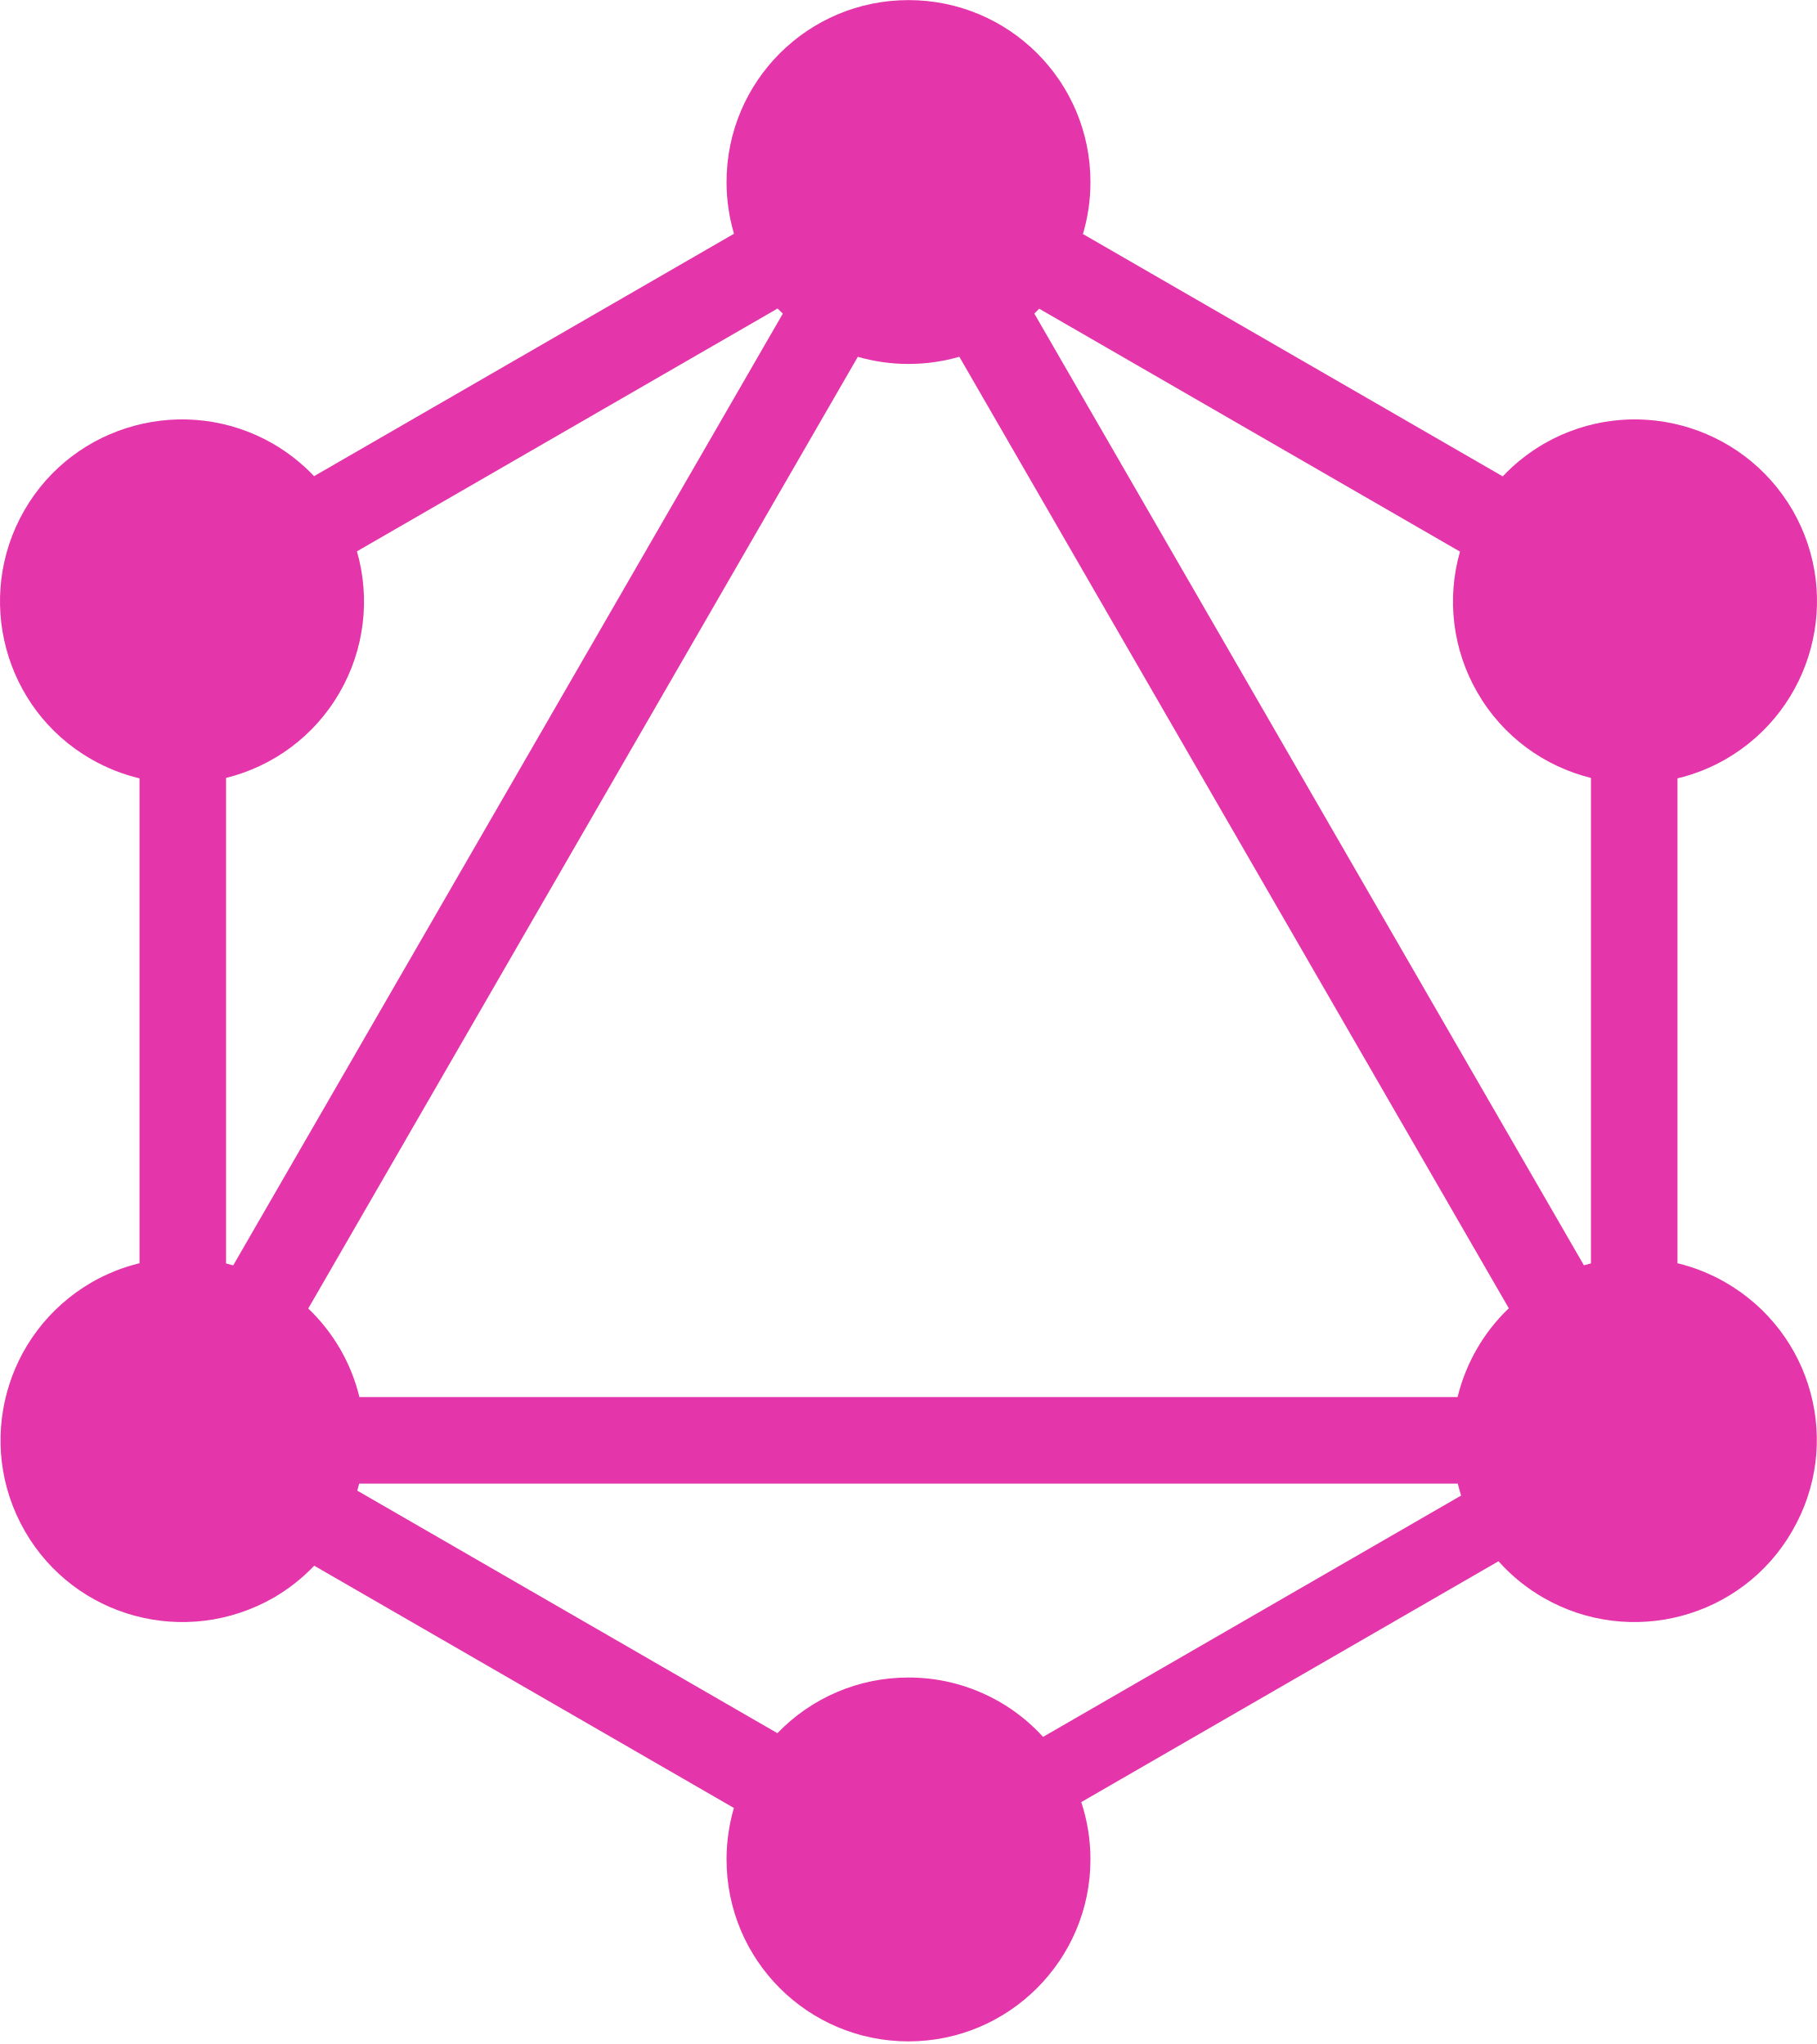
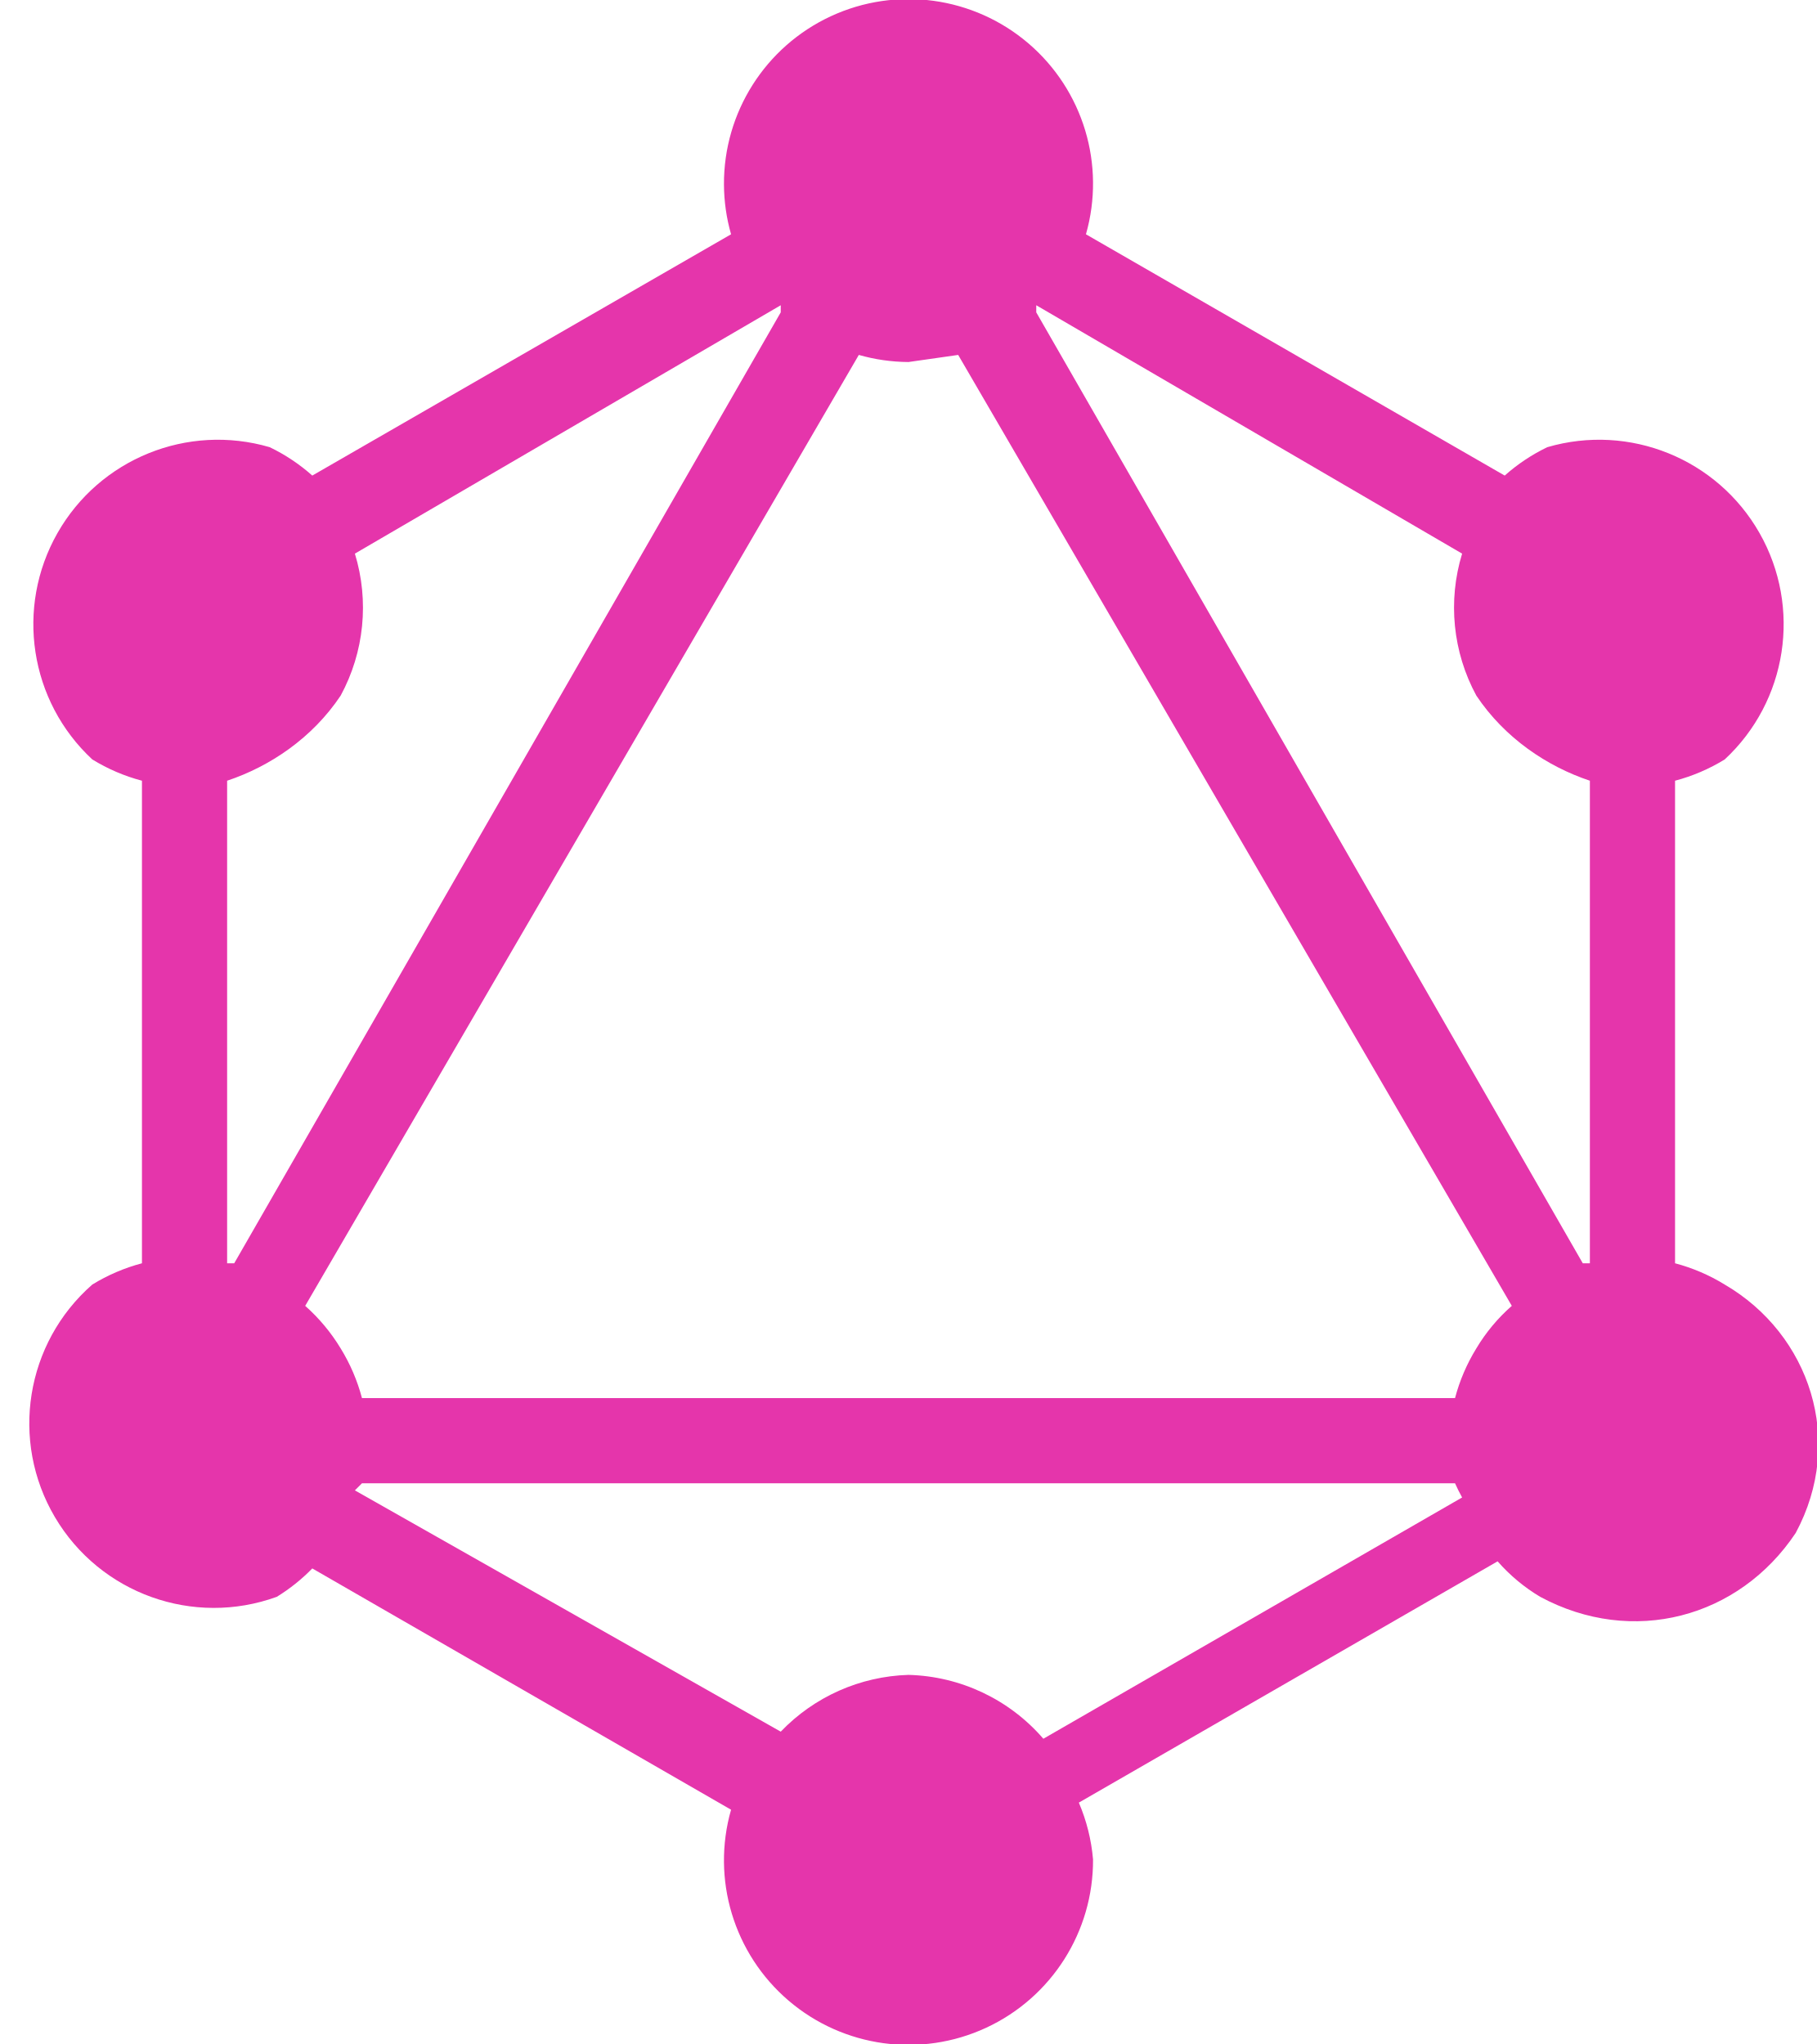
- <svg xmlns="http://www.w3.org/2000/svg" width="2222" height="2500" viewBox="0 0 256 288" preserveAspectRatio="xMidYMid">
-   <path d="M152.576 32.963l59.146 34.15a25.819 25.819 0 0 1 5.818-4.604c12.266-7.052 27.912-2.865 35.037 9.402 7.052 12.267 2.865 27.912-9.402 35.037a25.698 25.698 0 0 1-6.831 2.72v68.325a25.7 25.7 0 0 1 6.758 2.702c12.34 7.125 16.527 22.771 9.402 35.038-7.052 12.266-22.771 16.453-35.038 9.402a25.464 25.464 0 0 1-6.34-5.147l-58.786 33.94a25.671 25.671 0 0 1 1.295 8.08c0 14.103-11.458 25.636-25.635 25.636-14.177 0-25.635-11.46-25.635-25.636 0-2.52.362-4.954 1.037-7.253l-59.13-34.14a25.824 25.824 0 0 1-5.738 4.52c-12.34 7.051-27.986 2.864-35.038-9.402-7.051-12.267-2.864-27.913 9.402-35.038a25.71 25.71 0 0 1 6.758-2.703v-68.324a25.698 25.698 0 0 1-6.831-2.72C.558 99.897-3.629 84.178 3.423 71.911c7.052-12.267 22.77-16.454 35.037-9.402a25.82 25.82 0 0 1 5.79 4.575l59.163-34.159a25.707 25.707 0 0 1-1.048-7.29C102.365 11.46 113.823 0 128 0c14.177 0 25.635 11.459 25.635 25.635 0 2.548-.37 5.007-1.059 7.328zm-6.162 10.522l59.287 34.23a25.599 25.599 0 0 0 2.437 19.831c3.609 6.278 9.488 10.44 16.013 12.062v68.41c-.333.081-.664.17-.993.264L145.725 44.17c.234-.224.464-.452.689-.684zm-36.123.7l-77.432 134.11a25.824 25.824 0 0 0-1.01-.27v-68.417c6.525-1.622 12.404-5.784 16.013-12.062a25.6 25.6 0 0 0 2.427-19.869l59.27-34.22c.239.247.483.49.732.727zm24.872 6.075l77.414 134.08a25.492 25.492 0 0 0-4.513 5.757 25.7 25.7 0 0 0-2.702 6.758H50.64a25.71 25.71 0 0 0-2.704-6.758 25.825 25.825 0 0 0-4.506-5.724l77.429-134.107A25.715 25.715 0 0 0 128 51.27c2.487 0 4.89-.352 7.163-1.01zm11.795 194.478l58.902-34.008a25.865 25.865 0 0 1-.473-1.682H50.607c-.082.333-.171.663-.266.992l59.19 34.175A25.558 25.558 0 0 1 128 236.373a25.564 25.564 0 0 1 18.958 8.365z" fill="#E535AB" fill-rule="evenodd" />
+ <svg xmlns="http://www.w3.org/2000/svg" width="2222" height="2500" preserveAspectRatio="xMidYMid" viewBox="0 0 256 288">
+   <path fill="#E535AB" fill-rule="evenodd" d="M153 33l59 34a26 26 0 0 1 6-4 26 26 0 0 1 25 44 26 26 0 0 1-7 3v68a26 26 0 0 1 7 3c12 7 17 22 10 35-8 12-23 16-36 9a25 25 0 0 1-6-5l-59 34a26 26 0 0 1 2 8 26 26 0 1 1-51-7l-59-34a26 26 0 0 1-5 4 26 26 0 0 1-26-44 26 26 0 0 1 7-3v-68a26 26 0 0 1-7-3 26 26 0 0 1 25-44 26 26 0 0 1 6 4l59-34a26 26 0 0 1-1-7 26 26 0 1 1 51 7zm-7 10l60 35a26 26 0 0 0 2 20c4 6 10 10 16 12v68h-1L146 44v-1zm-36 1L33 178a26 26 0 0 0-1 0v-68c6-2 12-6 16-12a26 26 0 0 0 2-20l60-35v1zm25 6l78 134a25 25 0 0 0-5 6 26 26 0 0 0-3 7H51a26 26 0 0 0-3-7 26 26 0 0 0-5-6l78-134a26 26 0 0 0 7 1l7-1zm12 195l59-34a26 26 0 0 1-1-2H51l-1 1 60 34a26 26 0 0 1 18-8 26 26 0 0 1 19 9z" />
</svg>
